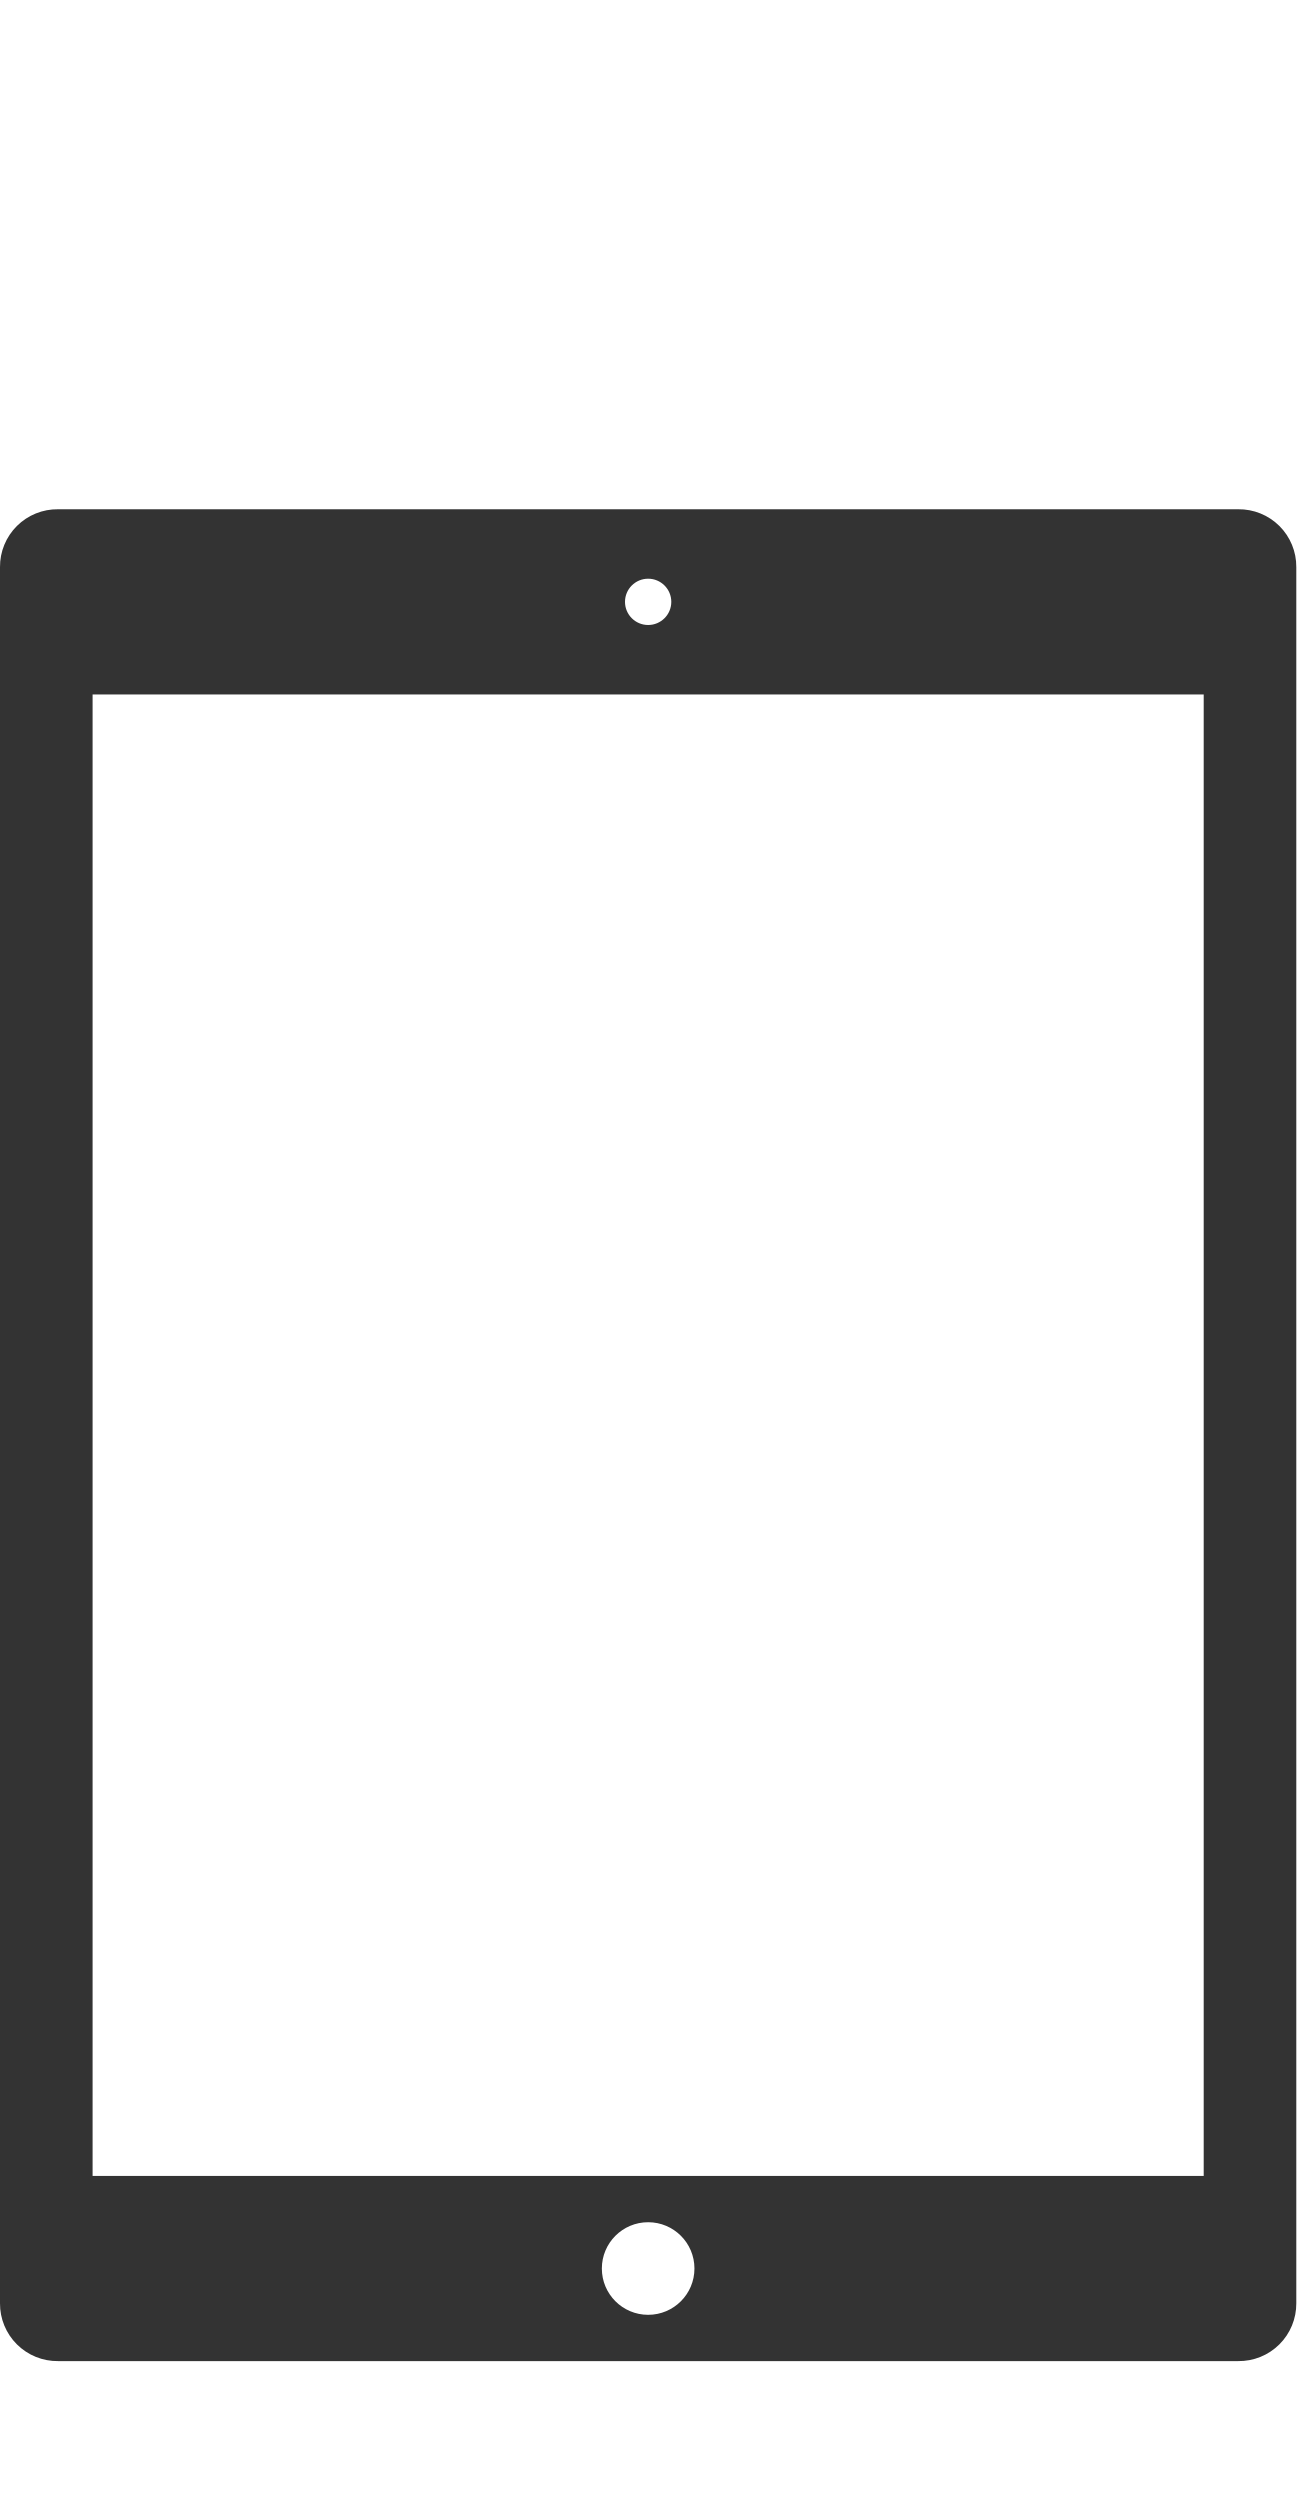
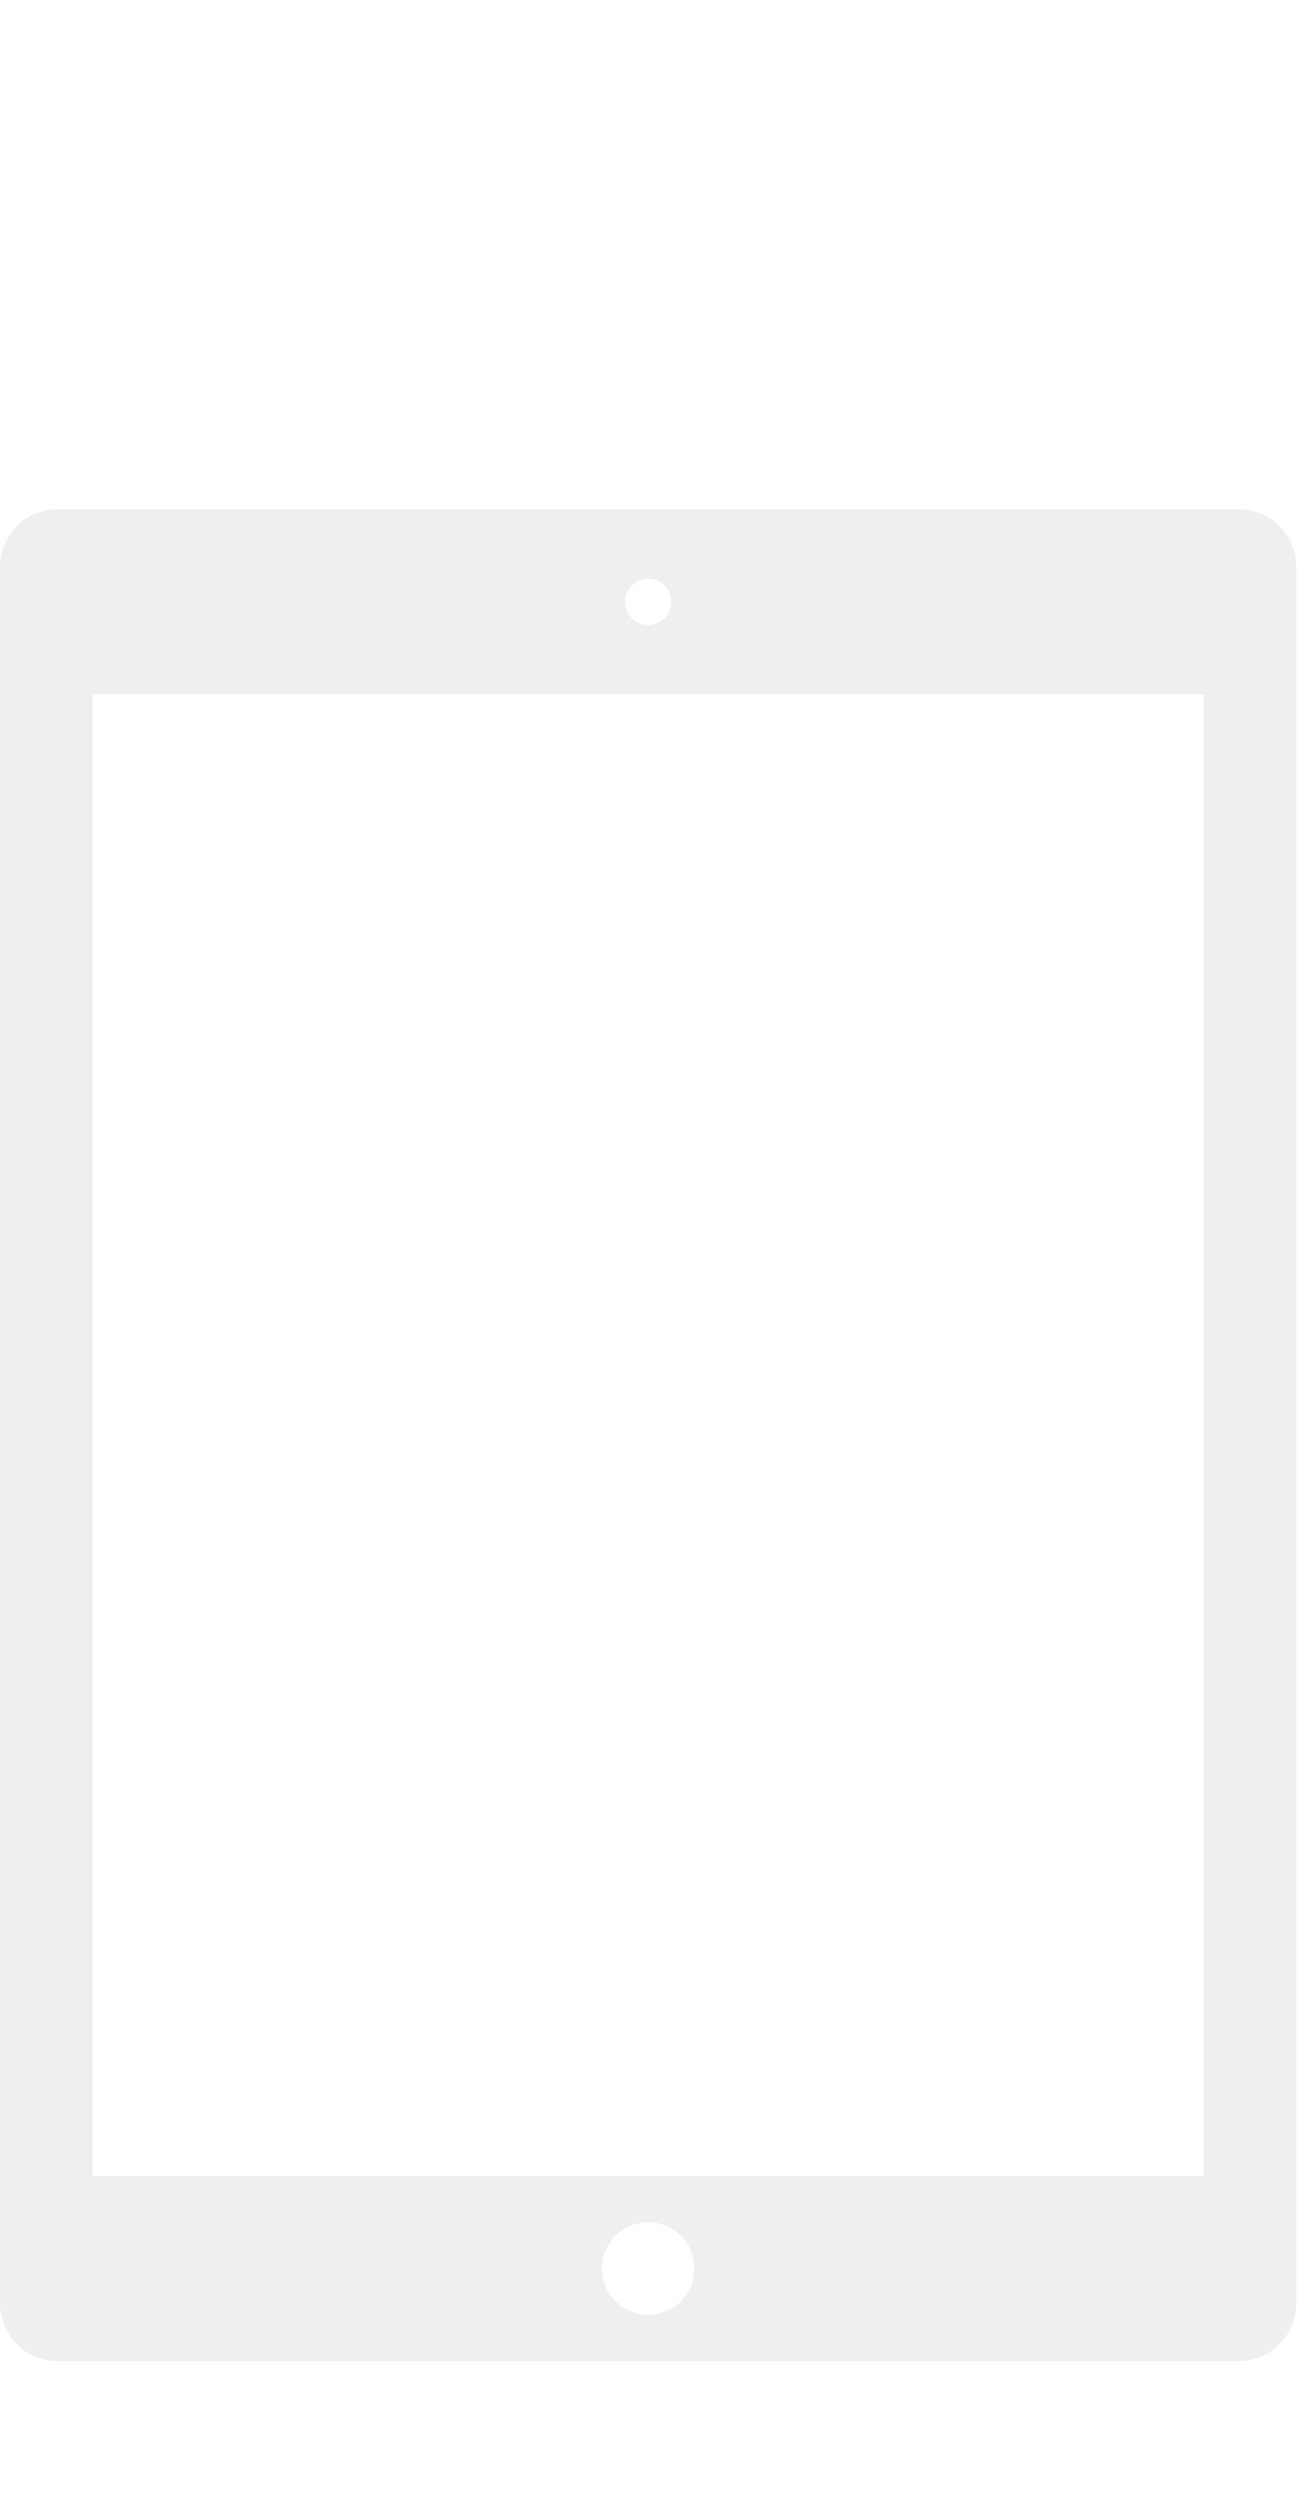
<svg xmlns="http://www.w3.org/2000/svg" id="Light" width="28" height="54" viewBox="0 0 28 54">
  <defs>
    <style>
      .cls-1 {
-         fill: #333;
+         fill: #EFEFEF;
        fill-rule: evenodd;
      }
    </style>
  </defs>
  <path id="iPad_Air_2" data-name="iPad Air 2" class="cls-1" d="M26.743,11H1.257A1.24,1.24,0,0,0,0,12.25v37.5A1.241,1.241,0,0,0,1.257,51H26.743A1.241,1.241,0,0,0,28,49.75V12.25A1.24,1.24,0,0,0,26.743,11ZM14,12.5a0.5,0.5,0,1,1-.5.5A0.5,0.5,0,0,1,14,12.5ZM14,50a1,1,0,1,1,1-1A1,1,0,0,1,14,50Zm12-3H2V15H26V47Z" />
</svg>
